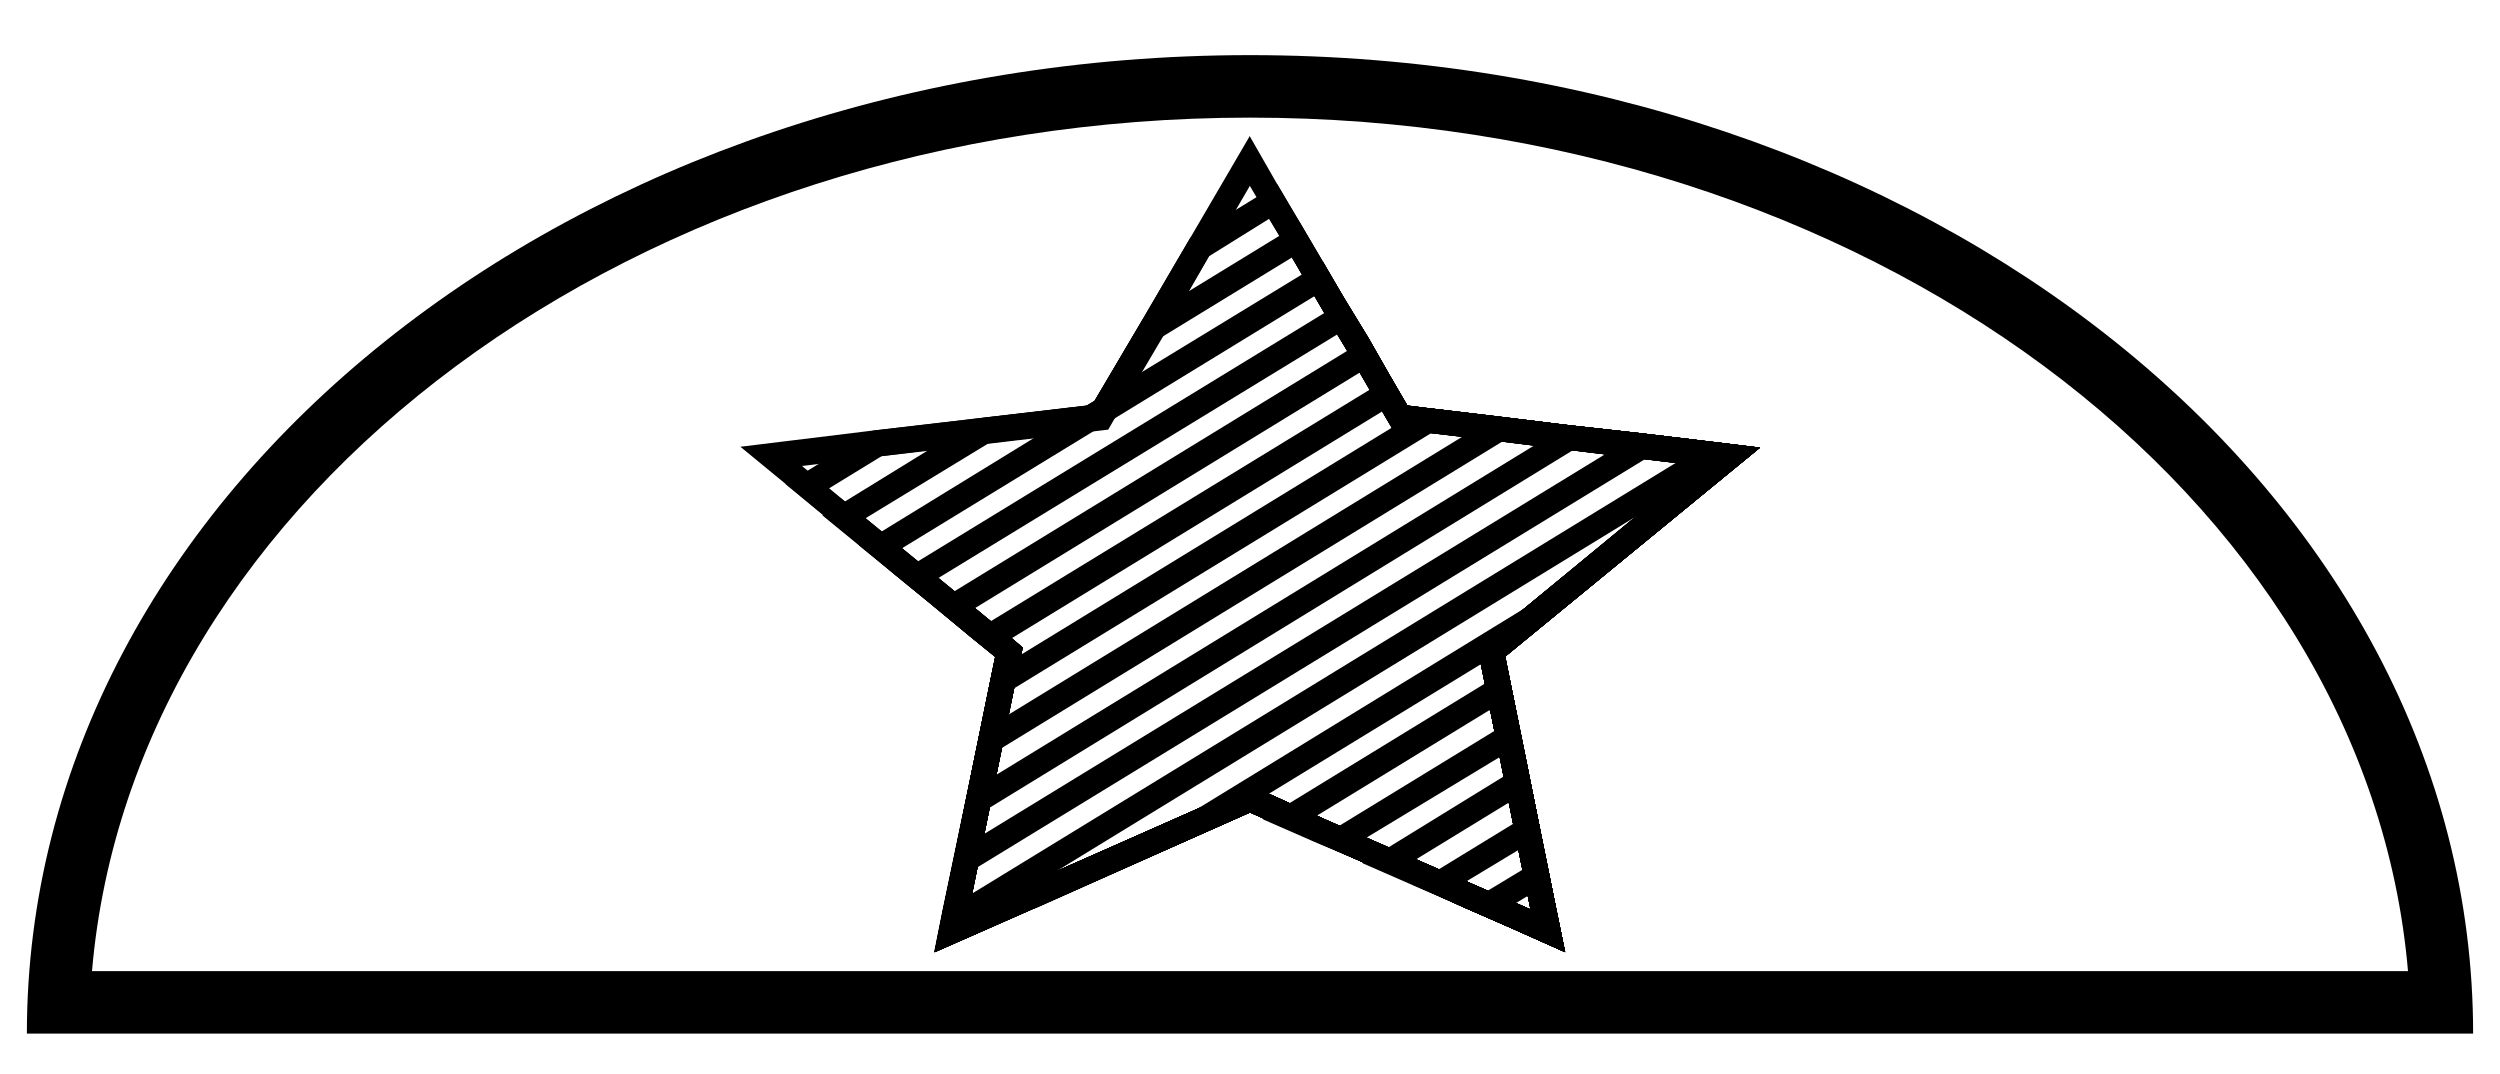
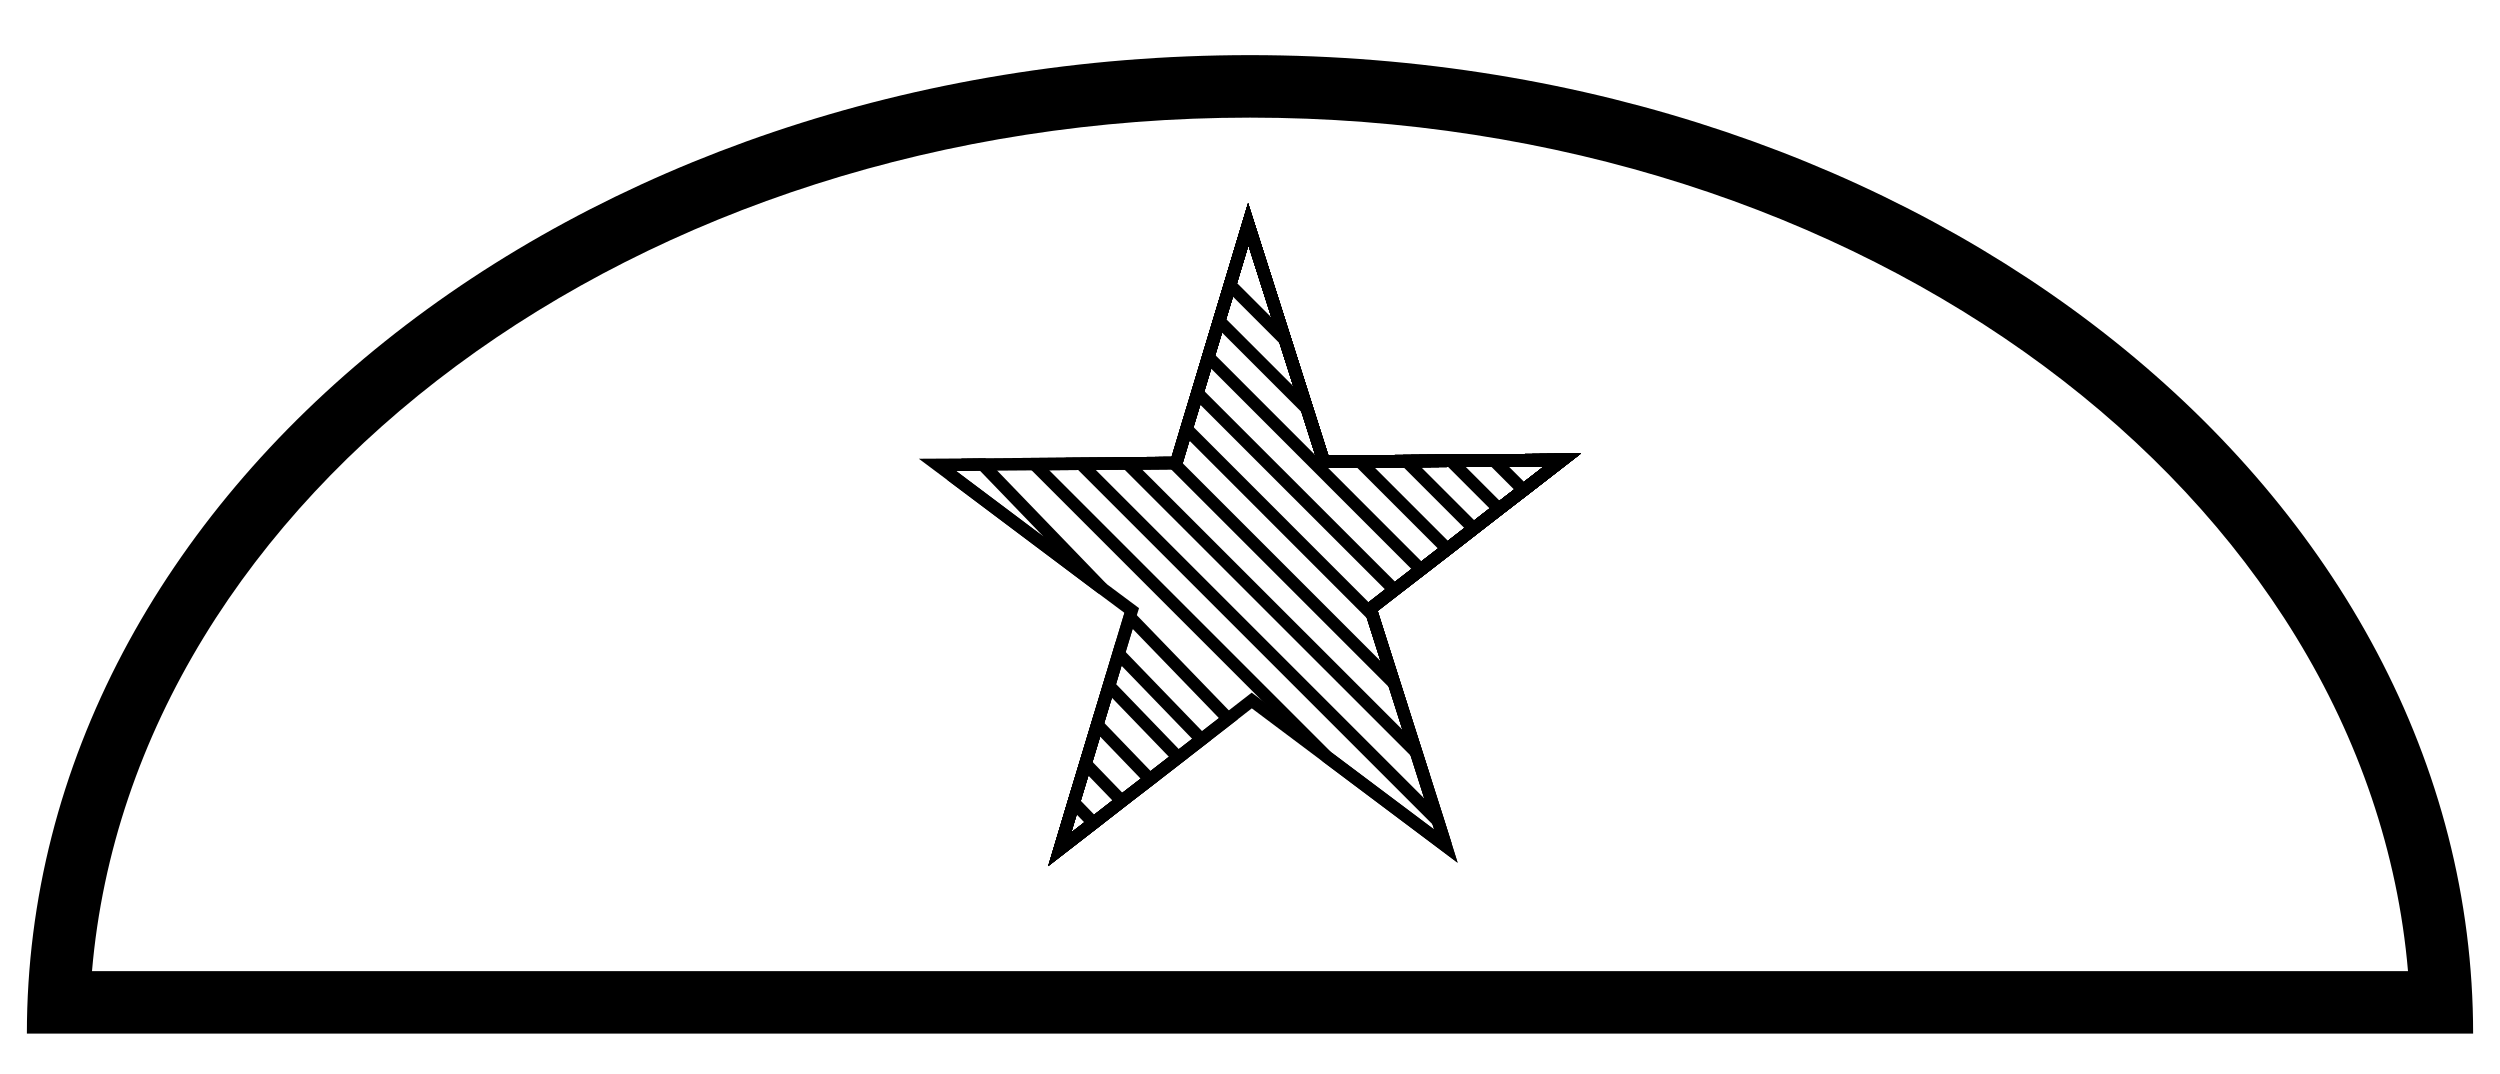
<svg xmlns="http://www.w3.org/2000/svg" id="Layer_1" data-name="Layer 1" viewBox="0 0 200 85.88">
+   <defs>
+     <style>.cls-1{fill:none;stroke:#000;stroke-miterlimit:10;}</style>
+   </defs>
  <path d="M100,9.41c49.07,0,89.37,30.2,92.64,68.28H7.36C10.63,39.61,50.93,9.41,100,9.41m0-5c-54.11,0-97.85,35-97.85,78.28h195.7C197.85,39.38,154,4.41,100,4.41Z" />
-   <path d="M100,14.89l.51.87,1.82,3.07,3.6,6.18,1.81,3,1.79,3.08,1.34,2.3.5.85,1,.12,1.45.19,5.7.67,5.67.71,5.72.7,5,.6-2.48,2L119.12,51l-.94.76.25,1.19.22,1.09.75,3.7.75,3.7.75,3.74.75,3.7.76,3.71,0,.15-.66-.29-4-1.75-4-1.75-4-1.75-3.95-1.74L102,63.72l-1.18-.52-.81-.36-.81.36L81.81,70.89l-4.3,1.9.87-4.26,2.93-14.32L81.57,53l.25-1.19L80.88,51l-2.14-1.74-2.91-2.4-2.94-2.4L70,42.08l-2.93-2.39-2.91-2.41h0l6-.74,8.55-1,8.5-1,.45-.05,1-.12.5-.87.19-.32,3.85-6.53L97,20l3-5.15m0-4L95.24,19l-3.82,6.53-3.85,6.52-.19.34-.46.05-8.51,1-8.55,1-10.63,1.3,3.65,3,2.91,2.4,2.93,2.4L71.62,46l2.94,2.4,2.9,2.4,2.15,1.75-.26,1.25L76.42,68.13l-1,4.78-.65,3.26,7.83-3.45L100,65l1.17.52,4,1.75L109.07,69l4,1.75L117,72.54l4,1.75,4.21,1.88-.82-4-.75-3.7-.75-3.71-.75-3.73-.75-3.71-.75-3.7-.22-1.1,14.28-11.71,6.1-5-4-.49-5.67-.68L125.41,34l-5.68-.7-5.7-.68-1.44-.18-1.34-2.3L109.46,27,107.63,24,104,17.82l-1.82-3.08L100,10.93Z" />
-   <path d="M101.53,17.51l.79,1.32,3.6,6.18,1.81,3,1.79,3.08,1.34,2.3.5.85,1,.12,1.45.19,5.7.67,5.67.71,5.72.7,5,.6-2.48,2L119.12,51l-.94.76.25,1.19.22,1.09.75,3.7.75,3.7.75,3.74.75,3.7.76,3.71,0,.15-.66-.29-4-1.75-4-1.75-4-1.75-3.95-1.74L102,63.72l-1.18-.52-.81-.36-.81.36L81.81,70.89l-4.3,1.9.87-4.26,2.93-14.32L81.57,53l.25-1.19L80.88,51l-2.14-1.74-2.91-2.4-2.94-2.4L70,42.08l-2.93-2.39-.75-.62,4.23-2.59,8.11-1,8.51-1,.43-.06.36-.21.65-.4.44-.26.26-.43,3.85-6.53,3.56-6.09,4.82-3m.69-2.77-7,4.28-3.82,6.53-3.85,6.52-.65.39-8.51,1-8.55,1-7,4.28,2.91,2.4,2.93,2.4L71.62,46l2.94,2.4,2.9,2.4,2.15,1.75-.26,1.25L76.42,68.13l-1,4.78-.65,3.26,7.83-3.45L100,65l1.17.52,4,1.75L109.07,69l4,1.75L117,72.54l4,1.75,4.21,1.88-.82-4-.75-3.7-.75-3.71-.75-3.73-.75-3.71-.75-3.7-.22-1.1,14.28-11.71,6.1-5-4-.49-5.67-.68L125.41,34l-5.68-.7-5.7-.68-1.44-.18-1.34-2.3L109.46,27,107.63,24,104,17.82l-1.82-3.08Z" />
-   <path d="M103.35,20.59,105.92,25l1.81,3,1.79,3.08,1.34,2.3.5.85,1,.12,1.45.19,5.7.67,5.67.71,5.72.7,5,.6-2.48,2L119.12,51l-.94.76.25,1.19.22,1.09.75,3.7.75,3.7.75,3.74.75,3.7.76,3.71,0,.15-.66-.29-4-1.75-4-1.75-4-1.75-3.95-1.74L102,63.72l-1.18-.52-.81-.36-.81.36L81.81,70.89l-4.3,1.9.87-4.26,2.93-14.32L81.57,53l.25-1.19L80.88,51l-2.14-1.74-2.91-2.4-2.94-2.4L70,42.08l-.76-.62,9.85-6,8.08-1,.43-.06.36-.21.65-.4.44-.26.26-.43L92.89,27l10.46-6.4m.69-2.77L91.42,25.55l-3.85,6.52-.65.39-8.51,1L65.79,41.23l2.93,2.4L71.62,46l2.94,2.4,2.9,2.4,2.15,1.75-.26,1.25L76.42,68.13l-1,4.78-.65,3.26,7.83-3.45L100,65l1.17.52,4,1.75L109.07,69l4,1.75L117,72.54l4,1.75,4.21,1.88-.82-4-.75-3.7-.75-3.71-.75-3.73-.75-3.71-.75-3.7-.22-1.1,14.28-11.71,6.1-5-4-.49-5.67-.68L125.41,34l-5.68-.7-5.7-.68-1.44-.18-1.34-2.3L109.46,27,107.63,24,104,17.82Z" />
-   <path d="M105.14,23.67l.78,1.34,1.81,3,1.79,3.08,1.34,2.3.5.85,1,.12,1.45.19,5.7.67,5.67.71,5.72.7,5,.6-2.48,2L119.12,51l-.94.76.25,1.19.22,1.09.75,3.7.75,3.7.75,3.74.75,3.7.76,3.71,0,.15-.66-.29-4-1.75-4-1.75-4-1.75-3.95-1.74L102,63.72l-1.18-.52-.81-.36-.81.36L81.81,70.89l-4.3,1.9.87-4.26,2.93-14.32L81.57,53l.25-1.19L80.88,51l-2.14-1.74-2.91-2.4-2.94-2.4-.73-.6L88,34.18l.67-.4,16.52-10.11m.7-2.77L87.57,32.07l-.65.39L68.72,43.63,71.62,46l2.94,2.4,2.9,2.4,2.15,1.75-.26,1.25L76.42,68.13l-1,4.78-.65,3.26,7.83-3.45L100,65l1.17.52,4,1.75L109.07,69l4,1.75L117,72.54l4,1.75,4.21,1.88-.82-4-.75-3.7-.75-3.71-.75-3.73-.75-3.71-.75-3.7-.22-1.1,14.28-11.71,6.1-5-4-.49-5.67-.68L125.41,34l-5.68-.7-5.7-.68-1.44-.18-1.34-2.3L109.46,27,107.63,24l-1.79-3.08Z" />
-   <path d="M107,26.74l.78,1.3,1.79,3.08,1.34,2.3.5.85,1,.12,1.45.19,5.7.67,5.67.71,5.72.7,5,.6-2.48,2L119.12,51l-.94.76.25,1.19.22,1.09.75,3.7.75,3.7.75,3.74.75,3.7.76,3.71,0,.15-.66-.29-4-1.75-4-1.75-4-1.75-3.95-1.74L102,63.72l-1.18-.52-.81-.36-.81.36L81.81,70.89l-4.3,1.9.87-4.26,2.93-14.32L81.57,53l.25-1.19L80.88,51l-2.14-1.74-2.91-2.4-.76-.62L107,26.74m.68-2.76-36,22,2.94,2.4,2.9,2.4,2.15,1.75-.26,1.25L76.42,68.13l-1,4.78-.65,3.26,7.83-3.45L100,65l1.17.52,4,1.75L109.07,69l4,1.75L117,72.54l4,1.75,4.21,1.88-.82-4-.75-3.7-.75-3.71-.75-3.73-.75-3.71-.75-3.7-.22-1.1,14.28-11.71,6.1-5-4-.49-5.67-.68L125.41,34l-5.68-.7-5.7-.68-1.44-.18-1.34-2.3L109.46,27,107.63,24Z" />
-   <path d="M108.76,29.81l.76,1.31,1.34,2.3.5.85,1,.12,1.45.19,5.7.67,5.67.71,5.72.7,5,.6-2.48,2L119.12,51l-.94.76.25,1.19.22,1.09.75,3.7.75,3.7.75,3.74.75,3.7.76,3.71,0,.15-.66-.29-4-1.75-4-1.75-4-1.75-3.95-1.74L102,63.72l-1.18-.52-.81-.36-.81.36L81.81,70.89l-4.3,1.9.87-4.26,2.93-14.32L81.57,53l.25-1.19L80.88,51l-2.14-1.74L78,48.65l30.77-18.84m.7-2.78L74.56,48.4l2.9,2.4,2.15,1.75-.26,1.25L76.42,68.13l-1,4.78-.65,3.26,7.83-3.45L100,65l1.17.52,4,1.75L109.07,69l4,1.75L117,72.54l4,1.75,4.21,1.88-.82-4-.75-3.7-.75-3.71-.75-3.73-.75-3.71-.75-3.7-.22-1.1,14.28-11.71,6.1-5-4-.49-5.67-.68L125.41,34l-5.68-.7-5.7-.68-1.44-.18-1.34-2.3L109.46,27Z" />
-   <path d="M110.55,32.89l.31.53.5.85,1,.12,1.45.19,5.7.67,5.67.71,5.72.7,5,.6-2.48,2L119.12,51l-.94.76.25,1.19.22,1.09.75,3.7.75,3.7.75,3.74.75,3.7.76,3.71,0,.15-.66-.29-4-1.75-4-1.75-4-1.75-3.95-1.74L102,63.72l-1.18-.52-.81-.36-.81.36L81.81,70.89l-4.3,1.9.87-4.26,2.93-14.32L81.57,53l.25-1.19-.9-.74,29.63-18.14m.7-2.78L77.46,50.8l2.15,1.75-.26,1.26L76.42,68.13l-1,4.78-.65,3.26,7.83-3.45L100,65l1.17.52,4,1.75L109.07,69l4,1.75L117,72.54l4,1.75,4.21,1.88-.82-4-.75-3.7-.75-3.71-.75-3.73-.75-3.71-.75-3.7-.22-1.1,14.28-11.71,6.1-5-4-.49-5.67-.68L125.41,34l-5.68-.7-5.7-.68-1.44-.18-1.34-2.3Z" />
-   <path d="M114.48,34.66l5,.59,5.67.71,5.72.7,5,.6-2.48,2L119.12,51l-.94.76.25,1.19.22,1.09.75,3.7.75,3.7.75,3.74.75,3.7.76,3.71,0,.15-.66-.29-4-1.75-4-1.75-4-1.75-3.95-1.74L102,63.72l-1.18-.52-.81-.36-.81.36L81.81,70.89l-4.3,1.9.87-4.26,2.76-13.47,33.34-20.4M114,32.59,79.35,53.8,76.42,68.13l-1,4.78-.65,3.26,7.83-3.45L100,65l1.17.52,4,1.75L109.07,69l4,1.75L117,72.54l4,1.75,4.21,1.88-.82-4-.75-3.7-.75-3.71-.75-3.73-.75-3.71-.75-3.7-.22-1.1,14.28-11.71,6.1-5-4-.49-5.67-.68L125.41,34l-5.68-.7-5.7-.68Z" />
-   <path d="M120.18,35.34l5,.62,5.72.7,5,.6-2.48,2L119.12,51l-.94.76.25,1.19.22,1.09.75,3.7.75,3.7.75,3.74.75,3.7.76,3.71,0,.15-.66-.29-4-1.75-4-1.75-4-1.75-3.95-1.74L102,63.72l-1.18-.52-.81-.36-.81.36L81.81,70.89l-4.3,1.9.87-4.26,1.78-8.7,40-24.49m-.45-2.07L78.38,58.58l-2,9.55-1,4.78-.65,3.26,7.83-3.45L100,65l1.17.52,4,1.75L109.07,69l4,1.75L117,72.54l4,1.75,4.21,1.88-.82-4-.75-3.7-.75-3.71-.75-3.73-.75-3.71-.75-3.7-.22-1.1,14.28-11.71,6.1-5-4-.49-5.67-.68L125.41,34l-5.68-.7Z" />
-   <path d="M125.86,36l5,.62,5,.6-2.48,2L119.12,51l-.94.76.25,1.19.22,1.09.75,3.7.75,3.7.75,3.74.75,3.7.76,3.71,0,.15-.66-.29-4-1.75-4-1.75-4-1.75-3.95-1.74L102,63.72l-1.18-.52-.81-.36-.81.36L81.81,70.89l-4.3,1.9.87-4.26.8-3.92L125.86,36M125.41,34l-48,29.39-1,4.77-1,4.78-.65,3.26,7.83-3.45L100,65l1.17.52,4,1.75L109.07,69l4,1.75L117,72.54l4,1.75,4.21,1.88-.82-4-.75-3.7-.75-3.71-.75-3.73-.75-3.71-.75-3.7-.22-1.1,14.28-11.71,6.1-5-4-.49-5.67-.68L125.41,34Z" />
-   <path d="M131.57,36.75l4.31.51-2.48,2L119.12,51l-.94.76.25,1.19.22,1.09.75,3.7.75,3.7.75,3.74.75,3.7.76,3.71,0,.15-.66-.29-4-1.75-4-1.75-4-1.75-3.95-1.74L102,63.72l-1.18-.52-.81-.36-.81.36L81.81,70.89l-4.3,1.9.69-3.41,53.37-32.63m-.45-2.07L76.42,68.13l-1,4.78-.65,3.26,7.83-3.45L100,65l1.17.52,4,1.75L109.07,69l4,1.75L117,72.54l4,1.75,4.21,1.88-.82-4-.75-3.7-.75-3.71-.75-3.73-.75-3.71-.75-3.7-.22-1.1,14.28-11.71,6.1-5-4-.49-5.67-.68Z" />
-   <path d="M131.07,41.2,119.12,51l-.94.76.25,1.19.22,1.09.75,3.7.75,3.7.75,3.74.75,3.7.76,3.71,0,.15-.66-.29-4-1.75-4-1.75-4-1.75-3.95-1.74L102,63.72l-1.18-.52-.81-.36-.81.36L84.52,69.69,131.07,41.2m5.72-5.84L75.44,72.91l-.65,3.26,7.83-3.45L100,65l1.17.52,4,1.75L109.07,69l4,1.75L117,72.54l4,1.75,4.21,1.88-.82-4-.75-3.7-.75-3.71-.75-3.73-.75-3.71-.75-3.7-.22-1.1,14.28-11.71,6.1-5-4-.49Z" />
-   <path d="M118.46,53.11l.19.94.75,3.7.75,3.7.75,3.74.75,3.7.76,3.71,0,.15-.66-.29-4-1.75-4-1.75-4-1.75-3.95-1.74L102,63.72l-.49-.22,17-10.39m16.21-12.27-52,31.88L100,65l1.17.52,4,1.75L109.07,69l4,1.75L117,72.54l4,1.75,4.21,1.88-.82-4-.75-3.7-.75-3.71-.75-3.73-.75-3.71-.75-3.7-.22-1.1,14.28-11.71Z" />
-   <path d="M119.22,56.85l.18.9.75,3.7.75,3.74.75,3.7.76,3.71,0,.15-.66-.29-4-1.75-4-1.75-4-1.75-3.95-1.74-.46-.21,13.75-8.41m1.39-3.2-19.44,11.9,4,1.75L109.07,69l4,1.75L117,72.54l4,1.75,4.21,1.88-.82-4-.75-3.7-.75-3.71-.75-3.73-.75-3.71-.75-3.7Z" />
-   <path d="M120,60.55l.18.9.75,3.74.75,3.7.76,3.71,0,.15-.66-.29-4-1.75-4-1.75-4-1.75-.46-.2L120,60.55m1.39-3.2L105.12,67.3,109.07,69l4,1.75L117,72.54l4,1.75,4.21,1.88-.82-4-.75-3.7-.75-3.71-.75-3.73-.75-3.71Z" />
-   <path d="M120.72,64.26l.18.93.75,3.7.76,3.71,0,.15-.66-.29-4-1.75-4-1.75-.47-.21,7.34-4.49m1.39-3.2-13,8,4,1.75L117,72.54l4,1.75,4.21,1.88-.82-4-.75-3.7-.75-3.71-.75-3.73Z" />
-   <path d="M121.47,68l.18.9.76,3.71,0,.15-.66-.29-4-1.75-.46-.2L121.47,68m1.39-3.2-9.81,6L117,72.54l4,1.75,4.21,1.88-.82-4-.75-3.7-.75-3.71Z" />
-   <path d="M122.22,71.69l.19.91,0,.15-.66-.29-.48-.21.92-.56m1.39-3.19-6.62,4,4,1.75,4.21,1.88-.82-4-.75-3.7Z" />
-   <polygon points="124.36 72.2 120.97 74.29 125.18 76.17 124.36 72.2 124.36 72.2" />
+   <polygon class="cls-1" points="125 36.79 121.88 39.21 119.92 40.72 117.9 42.29 115.79 43.93 113.67 45.57 111.56 47.2 109.64 48.69 109.79 49.19 111.54 54.69 113.29 60.18 115.04 65.68 115.67 67.69 106.17 60.56 100.14 56.04 98.26 57.5 96.12 59.16 94.26 60.6 92 62.35 89.74 64.09 87.49 65.84 84.78 67.94 85.9 64.2 86.84 61.09 87.78 57.97 88.72 54.86 89.49 52.3 90.38 49.35 90.54 48.84 88.19 47.09 76.07 37.99 75 37.19 76.92 37.18 78.61 37.16 82.74 37.13 86.46 37.1 90.17 37.07 93.89 37.04 94.1 37.04 94.92 34.31 95.79 31.44 96.66 28.55 97.53 25.67 98.4 22.79 99.86 17.94 102.81 27.2 104.56 32.7 105.91 36.94 108.78 36.92 112.5 36.89 116.06 36.86 119.51 36.84 125 36.79" />
+   <polygon class="cls-1" points="119.51 36.84 125 36.79 121.88 39.21 119.51 36.84" />
+   <polygon class="cls-1" points="119.51 36.84 125 36.79 121.88 39.21 119.92 40.72 116.06 36.86 119.51 36.84" />
+   <polygon class="cls-1" points="99.86 17.94 102.81 27.2 98.4 22.79 99.86 17.94" />
+   <polygon class="cls-1" points="119.51 36.84 125 36.79 121.88 39.21 119.92 40.72 117.9 42.29 112.5 36.89 116.06 36.86 119.51 36.84" />
+   <polygon class="cls-1" points="102.81 27.2 104.56 32.7 97.53 25.67 98.4 22.79 99.86 17.94 102.81 27.2" />
+   <polygon class="cls-1" points="119.51 36.84 125 36.79 121.88 39.21 119.92 40.72 117.9 42.29 115.79 43.93 108.78 36.92 112.5 36.89 116.06 36.86 119.51 36.84" />
+   <polygon class="cls-1" points="119.51 36.84 125 36.79 121.88 39.21 119.92 40.72 117.9 42.29 115.79 43.93 113.67 45.57 96.66 28.55 97.53 25.67 98.4 22.79 99.86 17.94 102.81 27.2 104.56 32.7 105.91 36.94 108.78 36.92 112.5 36.89 116.06 36.86 119.51 36.84" />
+   <polygon class="cls-1" points="119.51 36.84 125 36.79 121.88 39.21 119.92 40.72 117.9 42.29 115.79 43.93 113.67 45.57 111.56 47.2 95.79 31.44 96.66 28.55 97.53 25.67 98.4 22.79 99.86 17.94 102.81 27.2 104.56 32.7 105.91 36.94 108.78 36.92 112.5 36.89 116.06 36.86 119.51 36.84" />
+   <polygon class="cls-1" points="119.51 36.84 125 36.79 121.88 39.21 119.92 40.72 117.9 42.29 115.79 43.93 113.67 45.57 111.56 47.2 109.64 48.69 109.79 49.19 94.92 34.31 95.79 31.44 96.66 28.55 97.53 25.67 98.4 22.79 99.86 17.94 102.81 27.2 104.56 32.7 105.91 36.94 108.78 36.92 112.5 36.89 116.06 36.86 119.51 36.84" />
+   <polygon class="cls-1" points="119.51 36.84 125 36.79 121.88 39.21 119.92 40.72 117.9 42.29 115.79 43.93 113.67 45.57 111.56 47.2 109.64 48.69 109.79 49.19 111.54 54.69 93.89 37.04 94.1 37.04 94.92 34.31 95.79 31.44 96.66 28.55 97.53 25.67 98.4 22.79 99.86 17.94 102.81 27.2 104.56 32.7 105.91 36.94 108.78 36.92 112.5 36.89 116.06 36.86 119.51 36.84" />
+   <polygon class="cls-1" points="119.51 36.84 125 36.79 121.88 39.21 119.92 40.72 117.9 42.29 115.79 43.93 113.67 45.57 111.56 47.2 109.64 48.69 109.79 49.19 111.54 54.69 113.29 60.18 90.17 37.07 93.89 37.04 94.1 37.04 94.92 34.31 95.79 31.44 96.66 28.55 97.53 25.67 98.4 22.79 99.86 17.94 102.81 27.2 104.56 32.7 105.91 36.94 108.78 36.92 112.5 36.89 116.06 36.86 119.51 36.84" />
+   <polygon class="cls-1" points="119.51 36.84 125 36.79 121.88 39.21 119.92 40.72 117.9 42.29 115.79 43.93 113.67 45.57 111.56 47.2 109.64 48.69 109.79 49.19 111.54 54.69 113.29 60.18 115.04 65.68 86.46 37.1 90.17 37.07 93.89 37.04 94.1 37.04 94.92 34.31 95.79 31.44 96.66 28.55 97.53 25.67 98.4 22.79 99.86 17.94 102.81 27.2 104.56 32.7 105.91 36.94 108.78 36.92 112.5 36.89 116.06 36.86 119.51 36.84" />
+   <polygon class="cls-1" points="125 36.79 121.88 39.21 119.92 40.72 117.9 42.29 115.79 43.93 113.67 45.57 111.56 47.2 109.64 48.69 109.79 49.19 111.54 54.69 113.29 60.18 115.04 65.68 115.67 67.69 106.17 60.56 82.74 37.13 86.46 37.1 90.17 37.07 93.89 37.04 94.1 37.04 94.92 34.31 95.79 31.44 96.66 28.55 97.53 25.67 98.4 22.79 99.86 17.94 102.81 27.2 104.56 32.7 105.91 36.94 108.78 36.92 112.5 36.89 116.06 36.86 119.51 36.84 125 36.79" />
+   <polyline class="cls-1" points="76.07 37.99 88.19 47.09 78.61 37.16 76.92 37.18" />
+   <polygon class="cls-1" points="98.26 57.5 96.12 59.16 94.26 60.6 92 62.35 89.74 64.09 87.49 65.84 84.78 67.94 85.9 64.2 86.84 61.09 87.78 57.97 88.72 54.86 89.49 52.3 90.38 49.35 98.26 57.5" />
+   <polygon class="cls-1" points="96.12 59.16 94.26 60.6 92 62.35 89.74 64.09 87.49 65.84 84.78 67.94 85.9 64.2 86.84 61.09 87.78 57.97 88.72 54.86 89.49 52.3 96.12 59.16" />
+   <polygon class="cls-1" points="94.26 60.6 92 62.35 89.74 64.09 87.49 65.84 84.78 67.94 85.9 64.2 86.84 61.09 87.78 57.97 88.72 54.86 94.26 60.6" />
+   <polygon class="cls-1" points="92 62.35 89.74 64.09 87.49 65.84 84.78 67.94 85.9 64.2 86.84 61.09 87.78 57.97 92 62.35" />
+   <polygon class="cls-1" points="89.74 64.09 87.49 65.84 84.78 67.94 85.9 64.2 86.84 61.09 89.74 64.09" />
+   <polygon class="cls-1" points="87.49 65.84 84.78 67.94 85.9 64.2 87.49 65.84" />
</svg>
